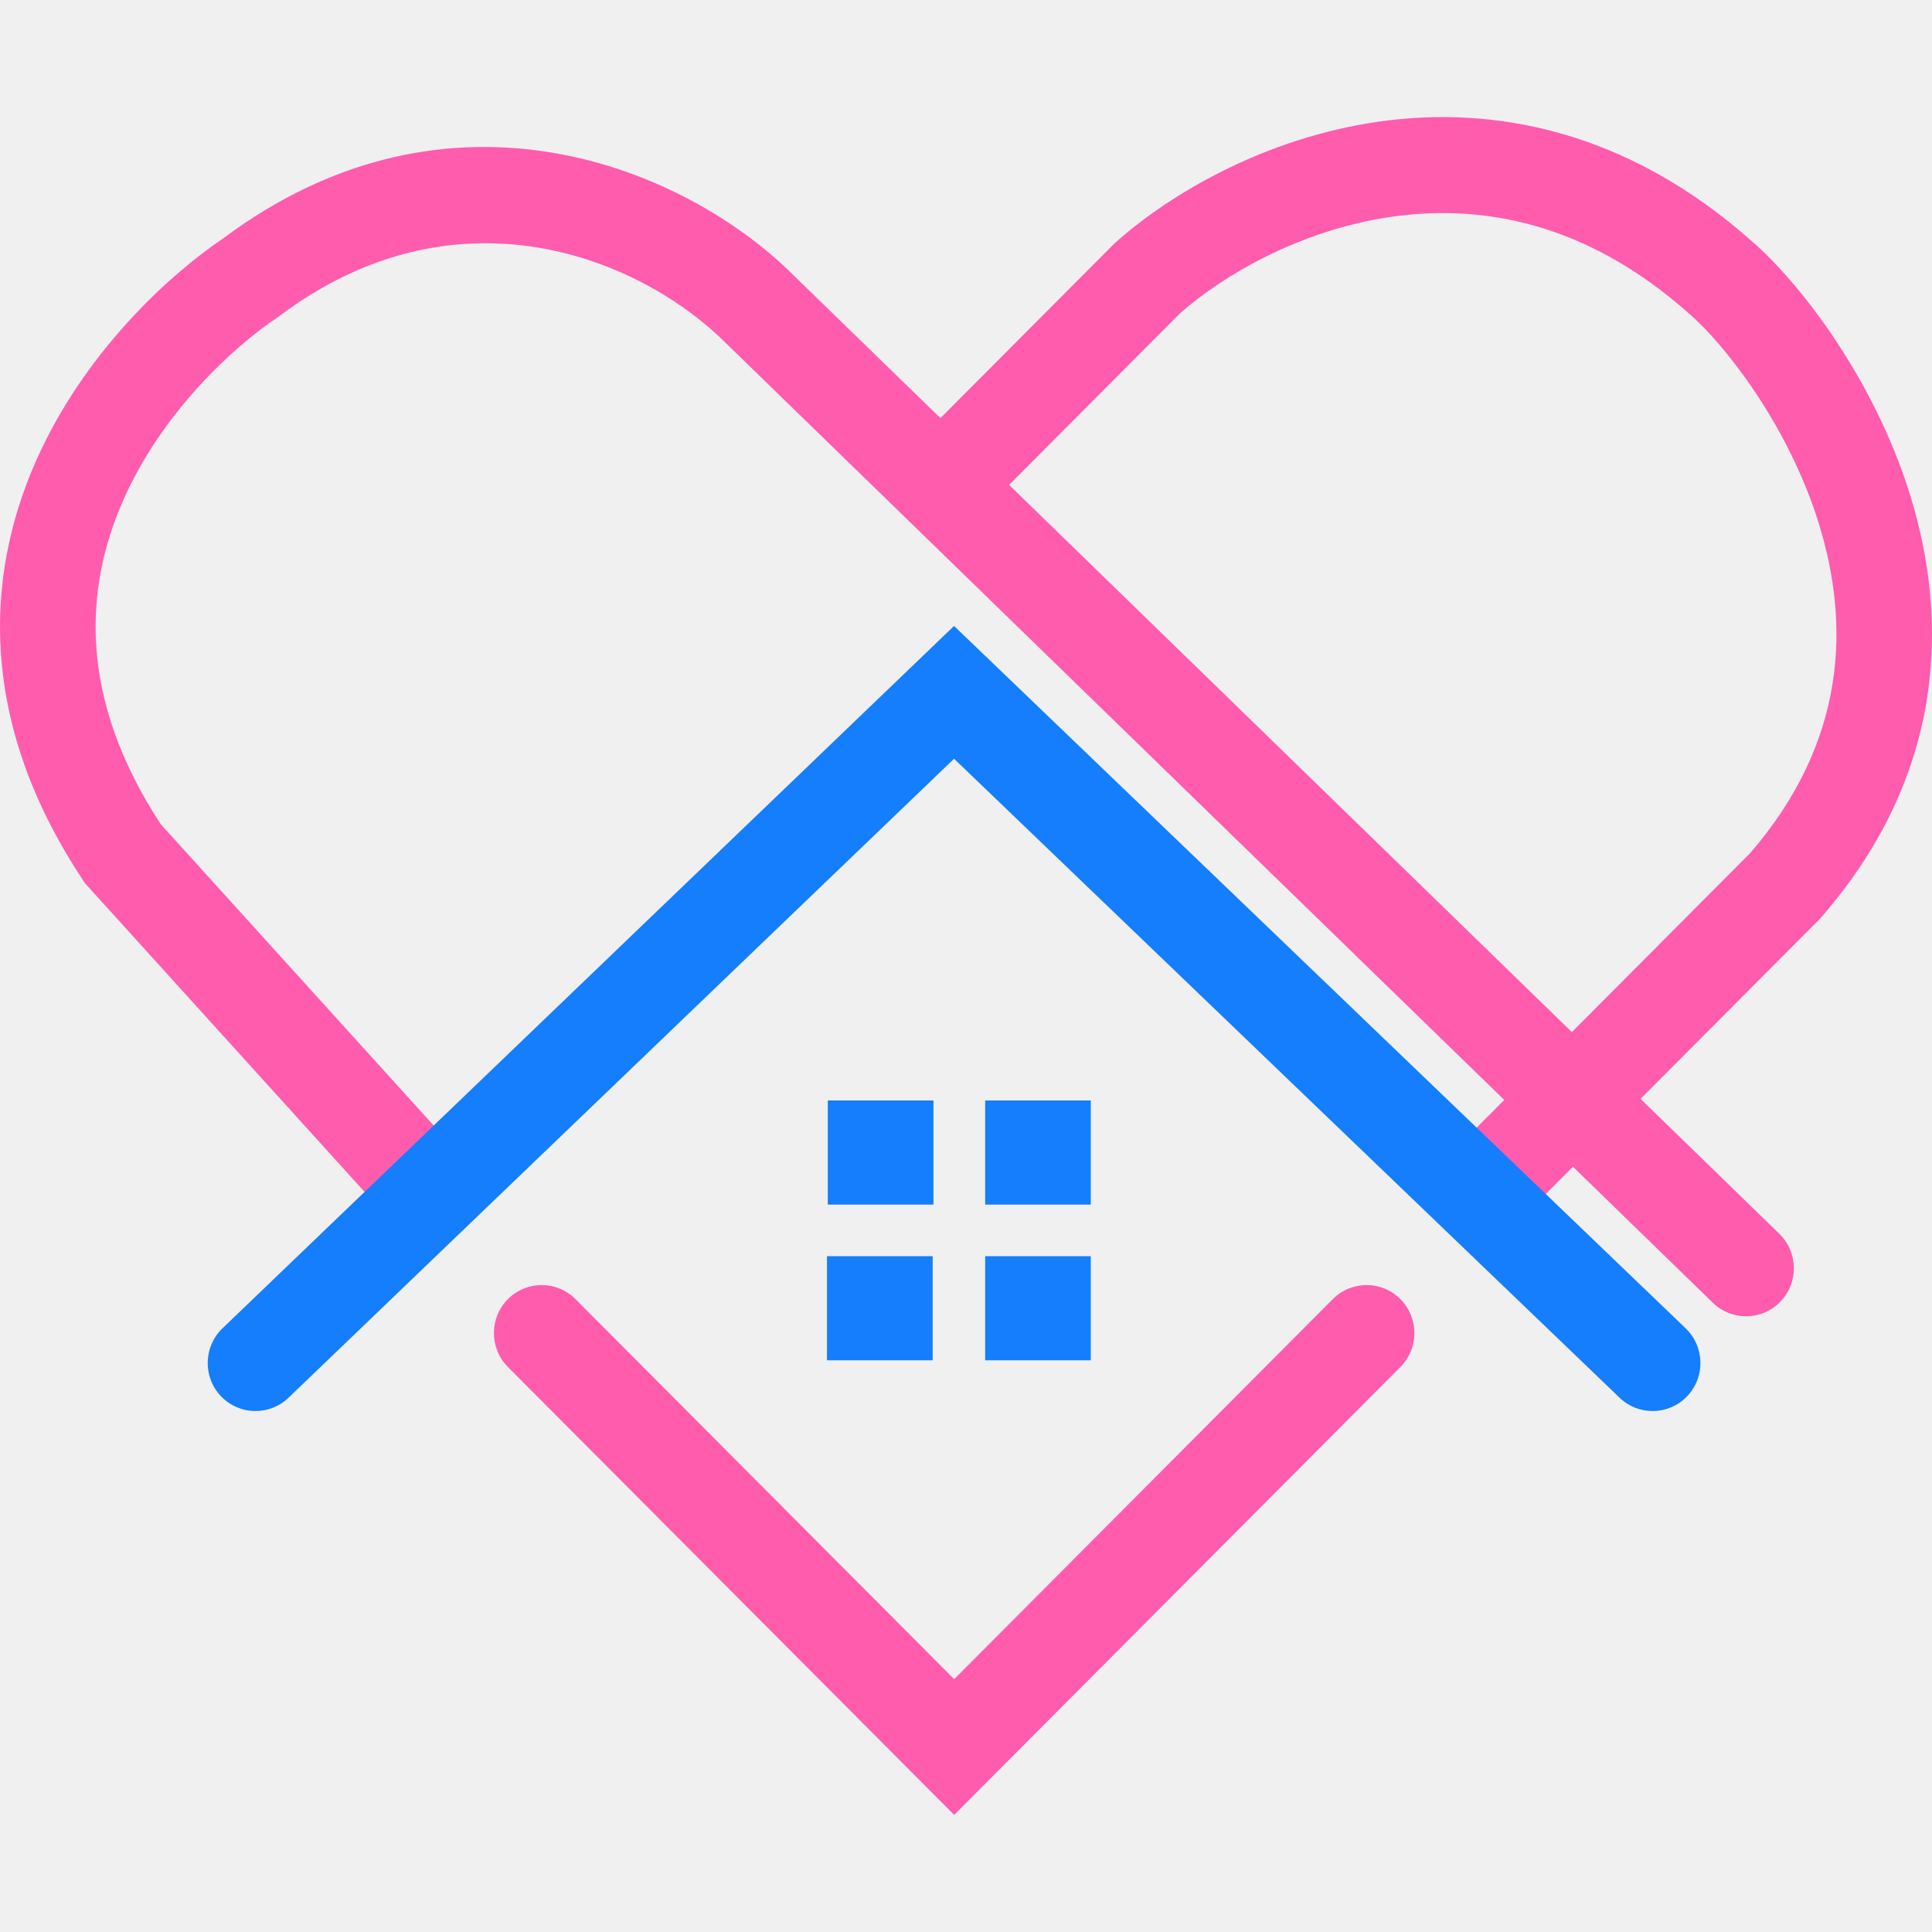
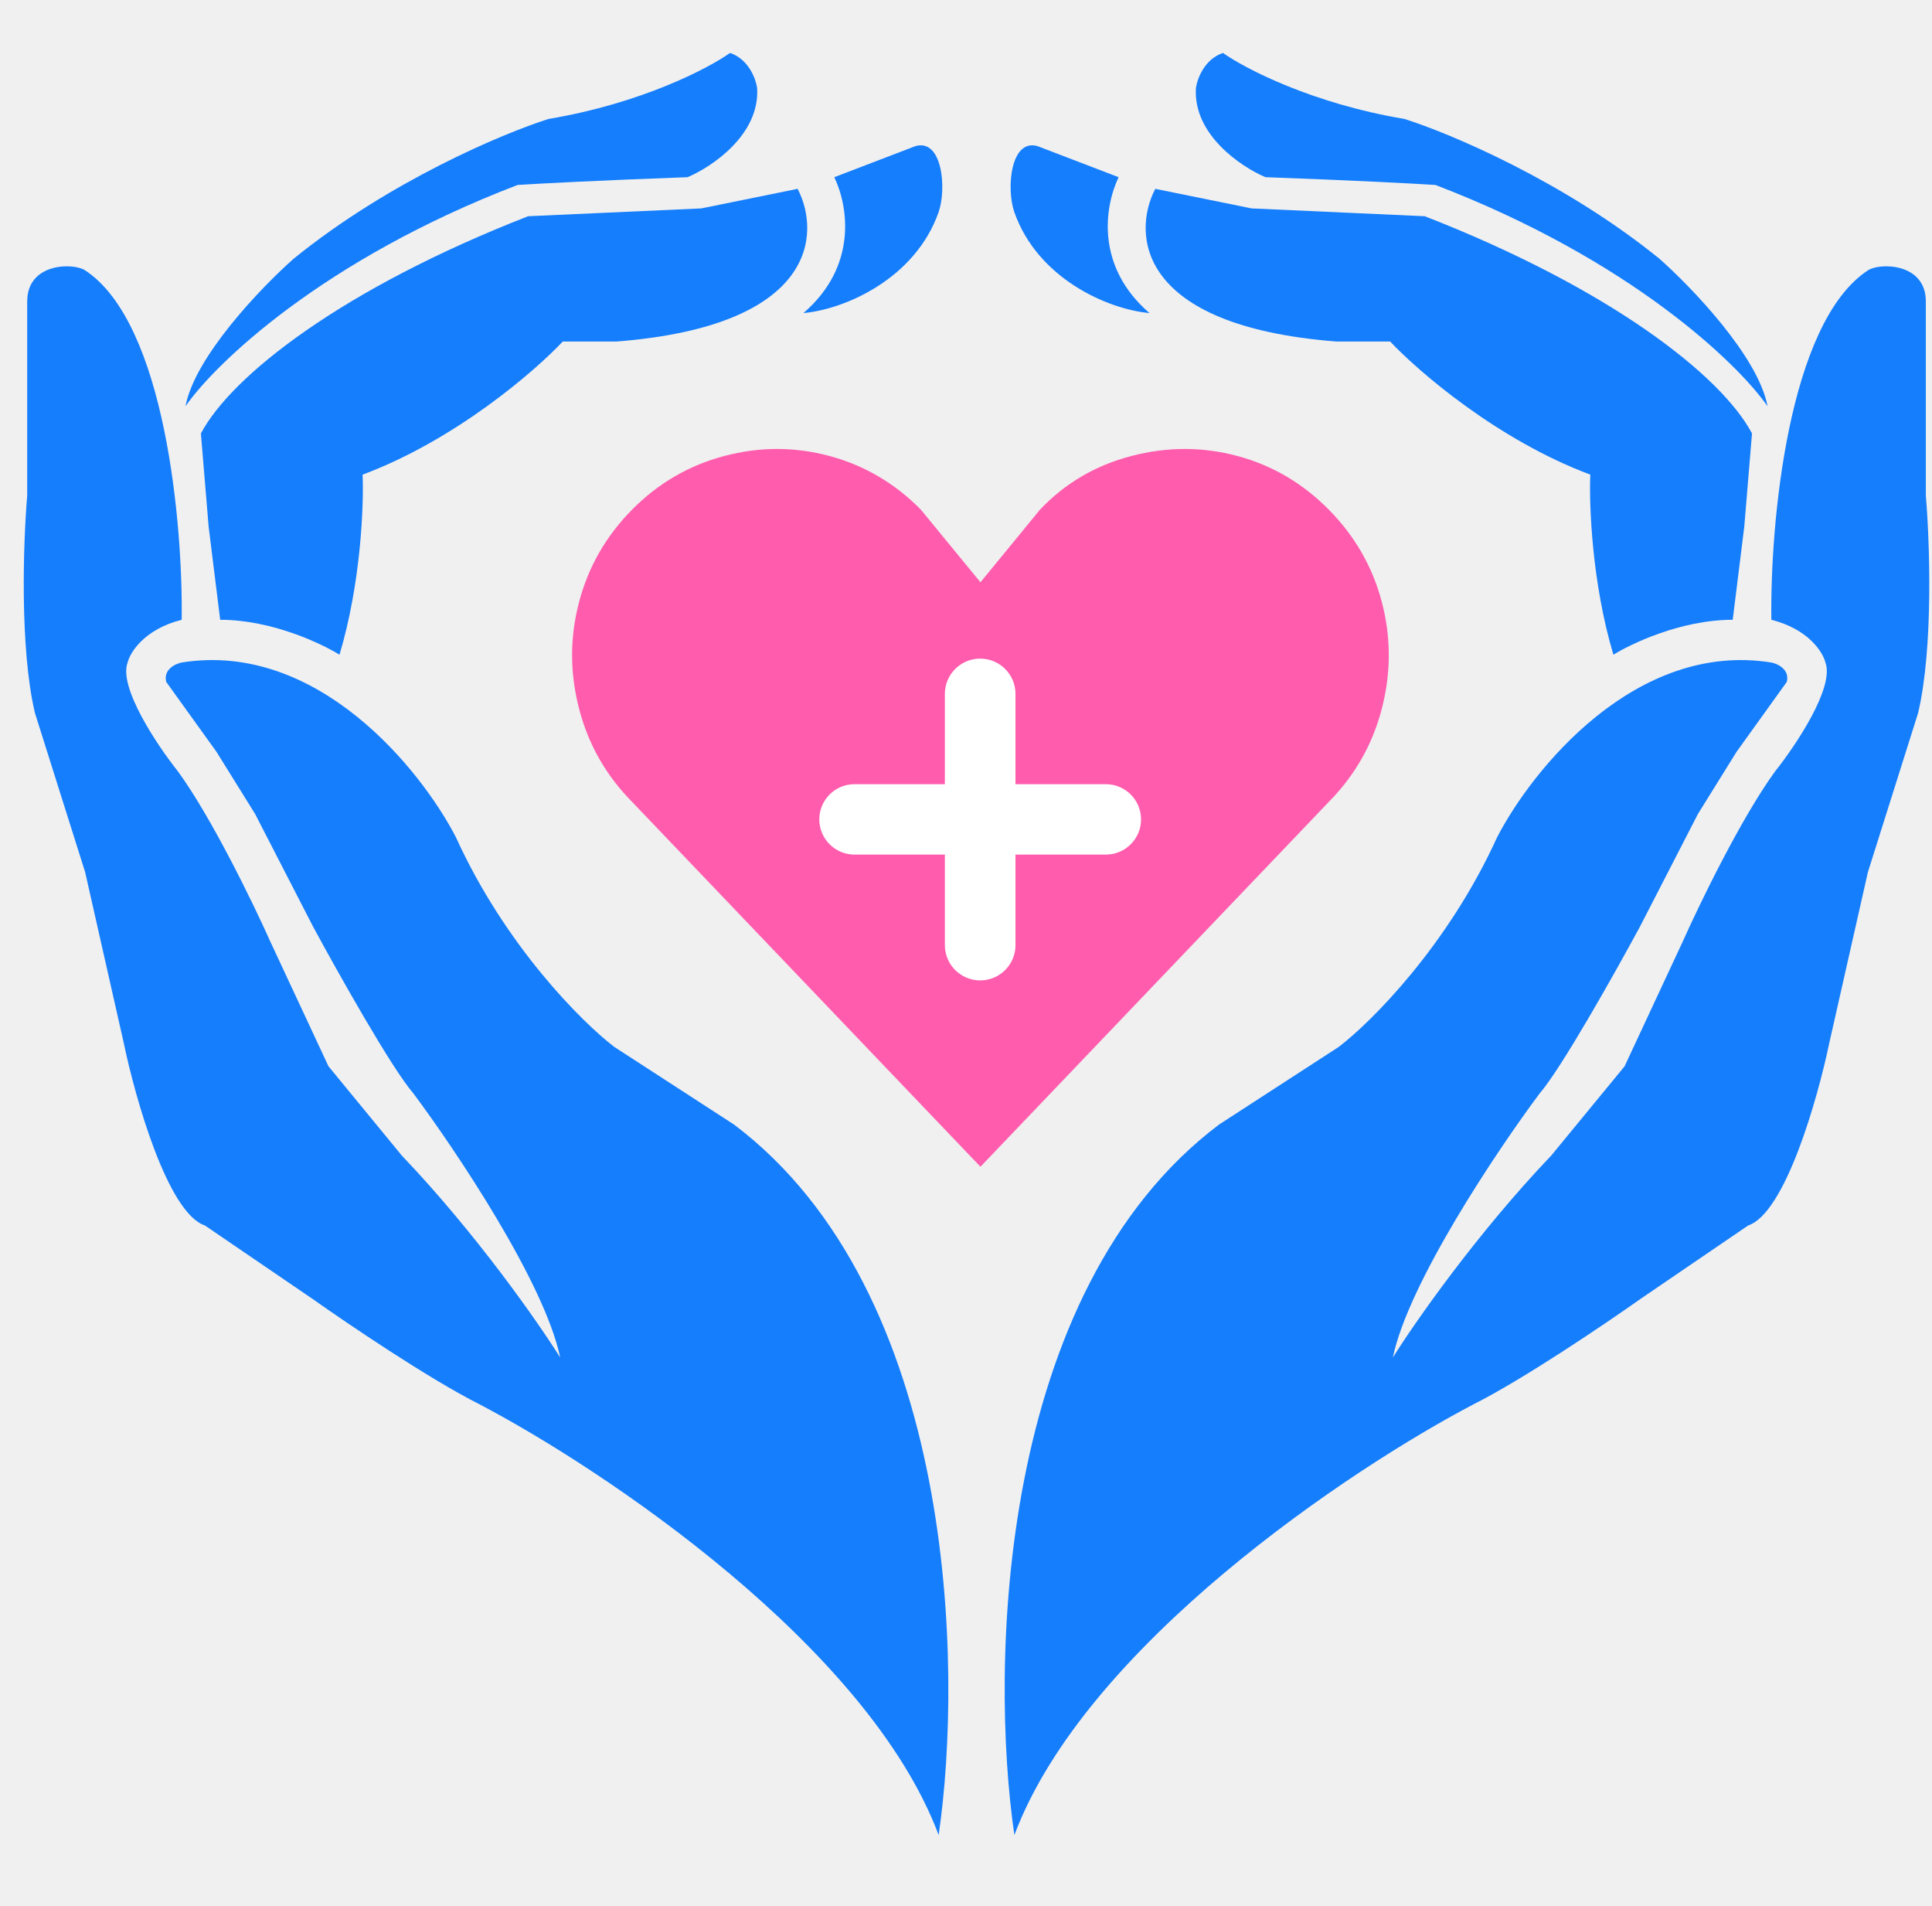
- <svg xmlns="http://www.w3.org/2000/svg" width="100" height="100" viewBox="0 0 100 100" fill="none">
-   <path fill-rule="evenodd" clip-rule="evenodd" d="M26.29 70.757C25.323 69.787 25.323 68.212 26.29 67.241C27.256 66.272 28.821 66.272 29.787 67.241L49.387 86.913L68.986 67.241C69.952 66.272 71.517 66.272 72.483 67.241C73.45 68.212 73.45 69.787 72.483 70.757L49.387 93.939L26.29 70.757Z" fill="#FF5CAE" />
-   <path fill-rule="evenodd" clip-rule="evenodd" d="M41.094 14.268L92.097 63.86C93.079 64.815 93.104 66.389 92.152 67.375C91.202 68.36 89.637 68.385 88.656 67.431L37.608 17.795C33.218 13.389 23.704 9.4 14.446 16.37L14.391 16.411L14.334 16.449C12.125 17.927 8.383 21.32 6.358 25.94C4.422 30.357 3.977 36.025 8.32 42.66L24.691 60.735L21.029 64.077L4.405 45.723L4.302 45.568C-1.147 37.365 -0.758 29.838 1.828 23.939C4.322 18.249 8.784 14.207 11.53 12.355C23.363 3.492 35.586 8.752 41.094 14.268Z" fill="#FF5CAE" />
-   <path fill-rule="evenodd" clip-rule="evenodd" d="M61.091 16.206L55.344 21.975L49.596 27.744L46.096 24.232L57.696 12.588L57.751 12.54C60.525 10.065 65.413 7.161 71.291 6.307C77.274 5.438 84.201 6.716 90.72 12.525C92.969 14.468 96.948 19.4 98.881 25.667C100.865 32.101 100.712 40.088 94.254 47.495L94.2 47.557L77.643 64.176L74.144 60.663L90.582 44.163C95.622 38.341 95.738 32.277 94.153 27.136C92.516 21.828 89.086 17.662 87.482 16.282L87.448 16.253C82.093 11.476 76.653 10.548 71.999 11.224C67.273 11.911 63.279 14.273 61.091 16.206Z" fill="#FF5CAE" />
-   <path d="M42.855 56.962H48.31V62.34H42.855V56.962Z" fill="#157EFC" />
-   <path d="M42.813 65.028H48.268V70.405H42.813V65.028Z" fill="#157EFC" />
-   <path d="M50.996 65.028H56.451V70.405H50.996V65.028Z" fill="#157EFC" />
-   <path d="M50.996 56.962H56.451V62.34H50.996V56.962Z" fill="#157EFC" />
-   <path d="M42.855 56.962H48.31V62.34H42.855V56.962Z" fill="#157EFC" />
-   <path d="M42.813 65.028H48.268V70.405H42.813V65.028Z" fill="#157EFC" />
-   <path d="M50.996 65.028H56.451V70.405H50.996V65.028Z" fill="#157EFC" />
-   <path d="M50.996 56.962H56.451V62.34H50.996V56.962Z" fill="#157EFC" />
-   <path fill-rule="evenodd" clip-rule="evenodd" d="M49.382 32.399L87.25 68.754C88.238 69.703 88.273 71.277 87.327 72.269C86.383 73.26 84.819 73.295 83.831 72.347L49.382 39.273L14.933 72.347C13.946 73.294 12.381 73.26 11.437 72.269C10.492 71.277 10.527 69.703 11.515 68.754L49.382 32.399Z" fill="#157EFC" />
+ <svg xmlns="http://www.w3.org/2000/svg" width="73" height="72" viewBox="0 0 73 72" fill="none">
+   <path d="M30.357 11.828C32.4 10.068 32.059 7.818 31.524 6.694L34.589 5.52C35.61 5.227 35.773 7.134 35.465 8.014C34.589 10.508 31.962 11.681 30.357 11.828Z" fill="#157EFC" />
+   <path d="M19.955 8.169C12.973 10.891 8.758 14.175 7.591 16.375L7.883 19.895L8.32 23.415C10.299 23.415 12.197 24.341 12.828 24.735C13.642 22.014 13.749 19.065 13.701 17.931C17.192 16.63 20.198 14.036 21.265 12.902H23.301C30.865 12.311 31.01 8.81 30.138 7.134L26.501 7.873L19.955 8.169Z" fill="#157EFC" />
+   <path d="M19.559 6.987C12.204 9.803 8.128 13.734 7.009 15.348C7.36 13.47 9.879 10.85 11.095 9.774C14.714 6.84 19.024 5.031 20.727 4.494C24.229 3.907 26.758 2.587 27.585 2C28.286 2.235 28.558 2.978 28.607 3.32C28.724 5.08 26.904 6.303 25.98 6.694C22.711 6.811 20.337 6.938 19.559 6.987Z" fill="#157EFC" />
+   <path d="M3.217 10.214C6.252 12.209 6.914 19.846 6.865 23.415C5.464 23.767 4.919 24.638 4.822 25.029C4.472 25.967 5.941 28.158 6.719 29.136C8.003 30.896 9.589 34.172 10.222 35.59L12.411 40.283L15.183 43.657C17.985 46.591 20.339 49.964 21.166 51.285C20.582 48.468 17.226 43.462 15.621 41.31C14.804 40.371 12.751 36.714 11.827 35.003L9.638 30.749L8.179 28.402L6.281 25.762C6.165 25.293 6.622 25.078 6.865 25.029C12.002 24.207 15.913 29.087 17.226 31.629C19.094 35.736 21.993 38.621 23.209 39.55L27.733 42.484C36.139 48.82 36.392 63.019 35.467 69.326C32.782 62.168 22.771 55.489 18.102 53.045C16.234 52.106 13.14 50.013 11.827 49.084L7.741 46.297C6.34 45.828 5.114 41.506 4.676 39.403L3.217 32.949L1.32 26.936C0.736 24.471 0.882 20.433 1.028 18.721V11.387C1.028 9.921 2.779 9.921 3.217 10.214Z" fill="#157EFC" />
+   <path d="M43.433 11.828C41.39 10.068 41.731 7.818 42.266 6.694L39.201 5.52C38.18 5.227 38.017 7.134 38.326 8.014C39.201 10.508 41.828 11.681 43.433 11.828Z" fill="#157EFC" />
+   <path d="M53.835 8.169C60.817 10.891 65.032 14.175 66.199 16.375L65.907 19.895L65.47 23.415C63.491 23.415 61.593 24.341 60.962 24.735C60.148 22.014 60.041 19.065 60.089 17.931C56.598 16.63 53.592 14.036 52.526 12.902H50.489C42.925 12.311 42.78 8.81 43.652 7.134L47.289 7.873L53.835 8.169Z" fill="#157EFC" />
+   <path d="M54.236 6.987C61.591 9.803 65.667 13.734 66.786 15.348C66.435 13.47 63.916 10.85 62.7 9.774C59.081 6.84 54.771 5.031 53.068 4.494C49.566 3.907 47.037 2.587 46.21 2C45.509 2.235 45.237 2.978 45.188 3.32C45.071 5.08 46.891 6.303 47.815 6.694C51.084 6.811 53.457 6.938 54.236 6.987Z" fill="#157EFC" />
+   <path d="M70.578 10.214C67.543 12.209 66.881 19.846 66.93 23.415C68.331 23.767 68.876 24.638 68.973 25.029C69.323 25.967 67.854 28.158 67.076 29.136C65.791 30.896 64.206 34.172 63.573 35.59L61.385 40.283L58.612 43.657C55.81 46.591 53.456 49.964 52.629 51.285C53.212 48.468 56.569 43.462 58.174 41.31C58.991 40.371 61.044 36.714 61.968 35.003L64.157 30.749L65.616 28.402L67.513 25.762C67.63 25.293 67.173 25.078 66.93 25.029C61.793 24.207 57.882 29.087 56.569 31.629C54.701 35.736 51.802 38.621 50.586 39.55L46.062 42.484C37.656 48.82 37.403 63.019 38.328 69.326C41.013 62.168 51.023 55.489 55.693 53.045C57.561 52.106 60.655 50.013 61.968 49.084L66.054 46.297C67.455 45.828 68.681 41.506 69.119 39.403L70.578 32.949L72.475 26.936C73.059 24.471 72.913 20.433 72.767 18.721V11.387C72.767 9.921 71.016 9.921 70.578 10.214Z" fill="#157EFC" />
+   <path d="M21.879 26.77C22.228 28.122 22.896 29.296 23.883 30.294L37.046 44.079L50.209 30.294C51.195 29.296 51.863 28.122 52.213 26.77C52.562 25.419 52.562 24.078 52.213 22.747C51.863 21.416 51.195 20.252 50.209 19.254C49.222 18.256 48.072 17.58 46.756 17.227C45.441 16.873 44.105 16.873 42.749 17.227C41.392 17.58 40.241 18.256 39.296 19.254L37.046 21.998L34.795 19.254C33.809 18.256 32.658 17.58 31.343 17.227C30.027 16.873 28.702 16.873 27.366 17.227C26.03 17.58 24.869 18.256 23.883 19.254C22.896 20.252 22.228 21.416 21.879 22.747C21.529 24.078 21.529 25.419 21.879 26.77Z" fill="#FF5CAE" />
+   <path d="M30.957 30.956C30.957 30.222 31.553 29.626 32.287 29.626H41.784C42.518 29.626 43.114 30.222 43.114 30.956C43.114 31.69 42.518 32.286 41.784 32.286H32.287C31.553 32.286 30.957 31.69 30.957 30.956Z" fill="white" />
+   <path d="M37.036 24.882C37.773 24.882 38.37 25.48 38.37 26.217L38.37 35.704C38.37 36.441 37.773 37.039 37.036 37.039C36.299 37.039 35.701 36.441 35.701 35.704V26.217C35.701 25.48 36.299 24.882 37.036 24.882Z" fill="white" />
</svg>
